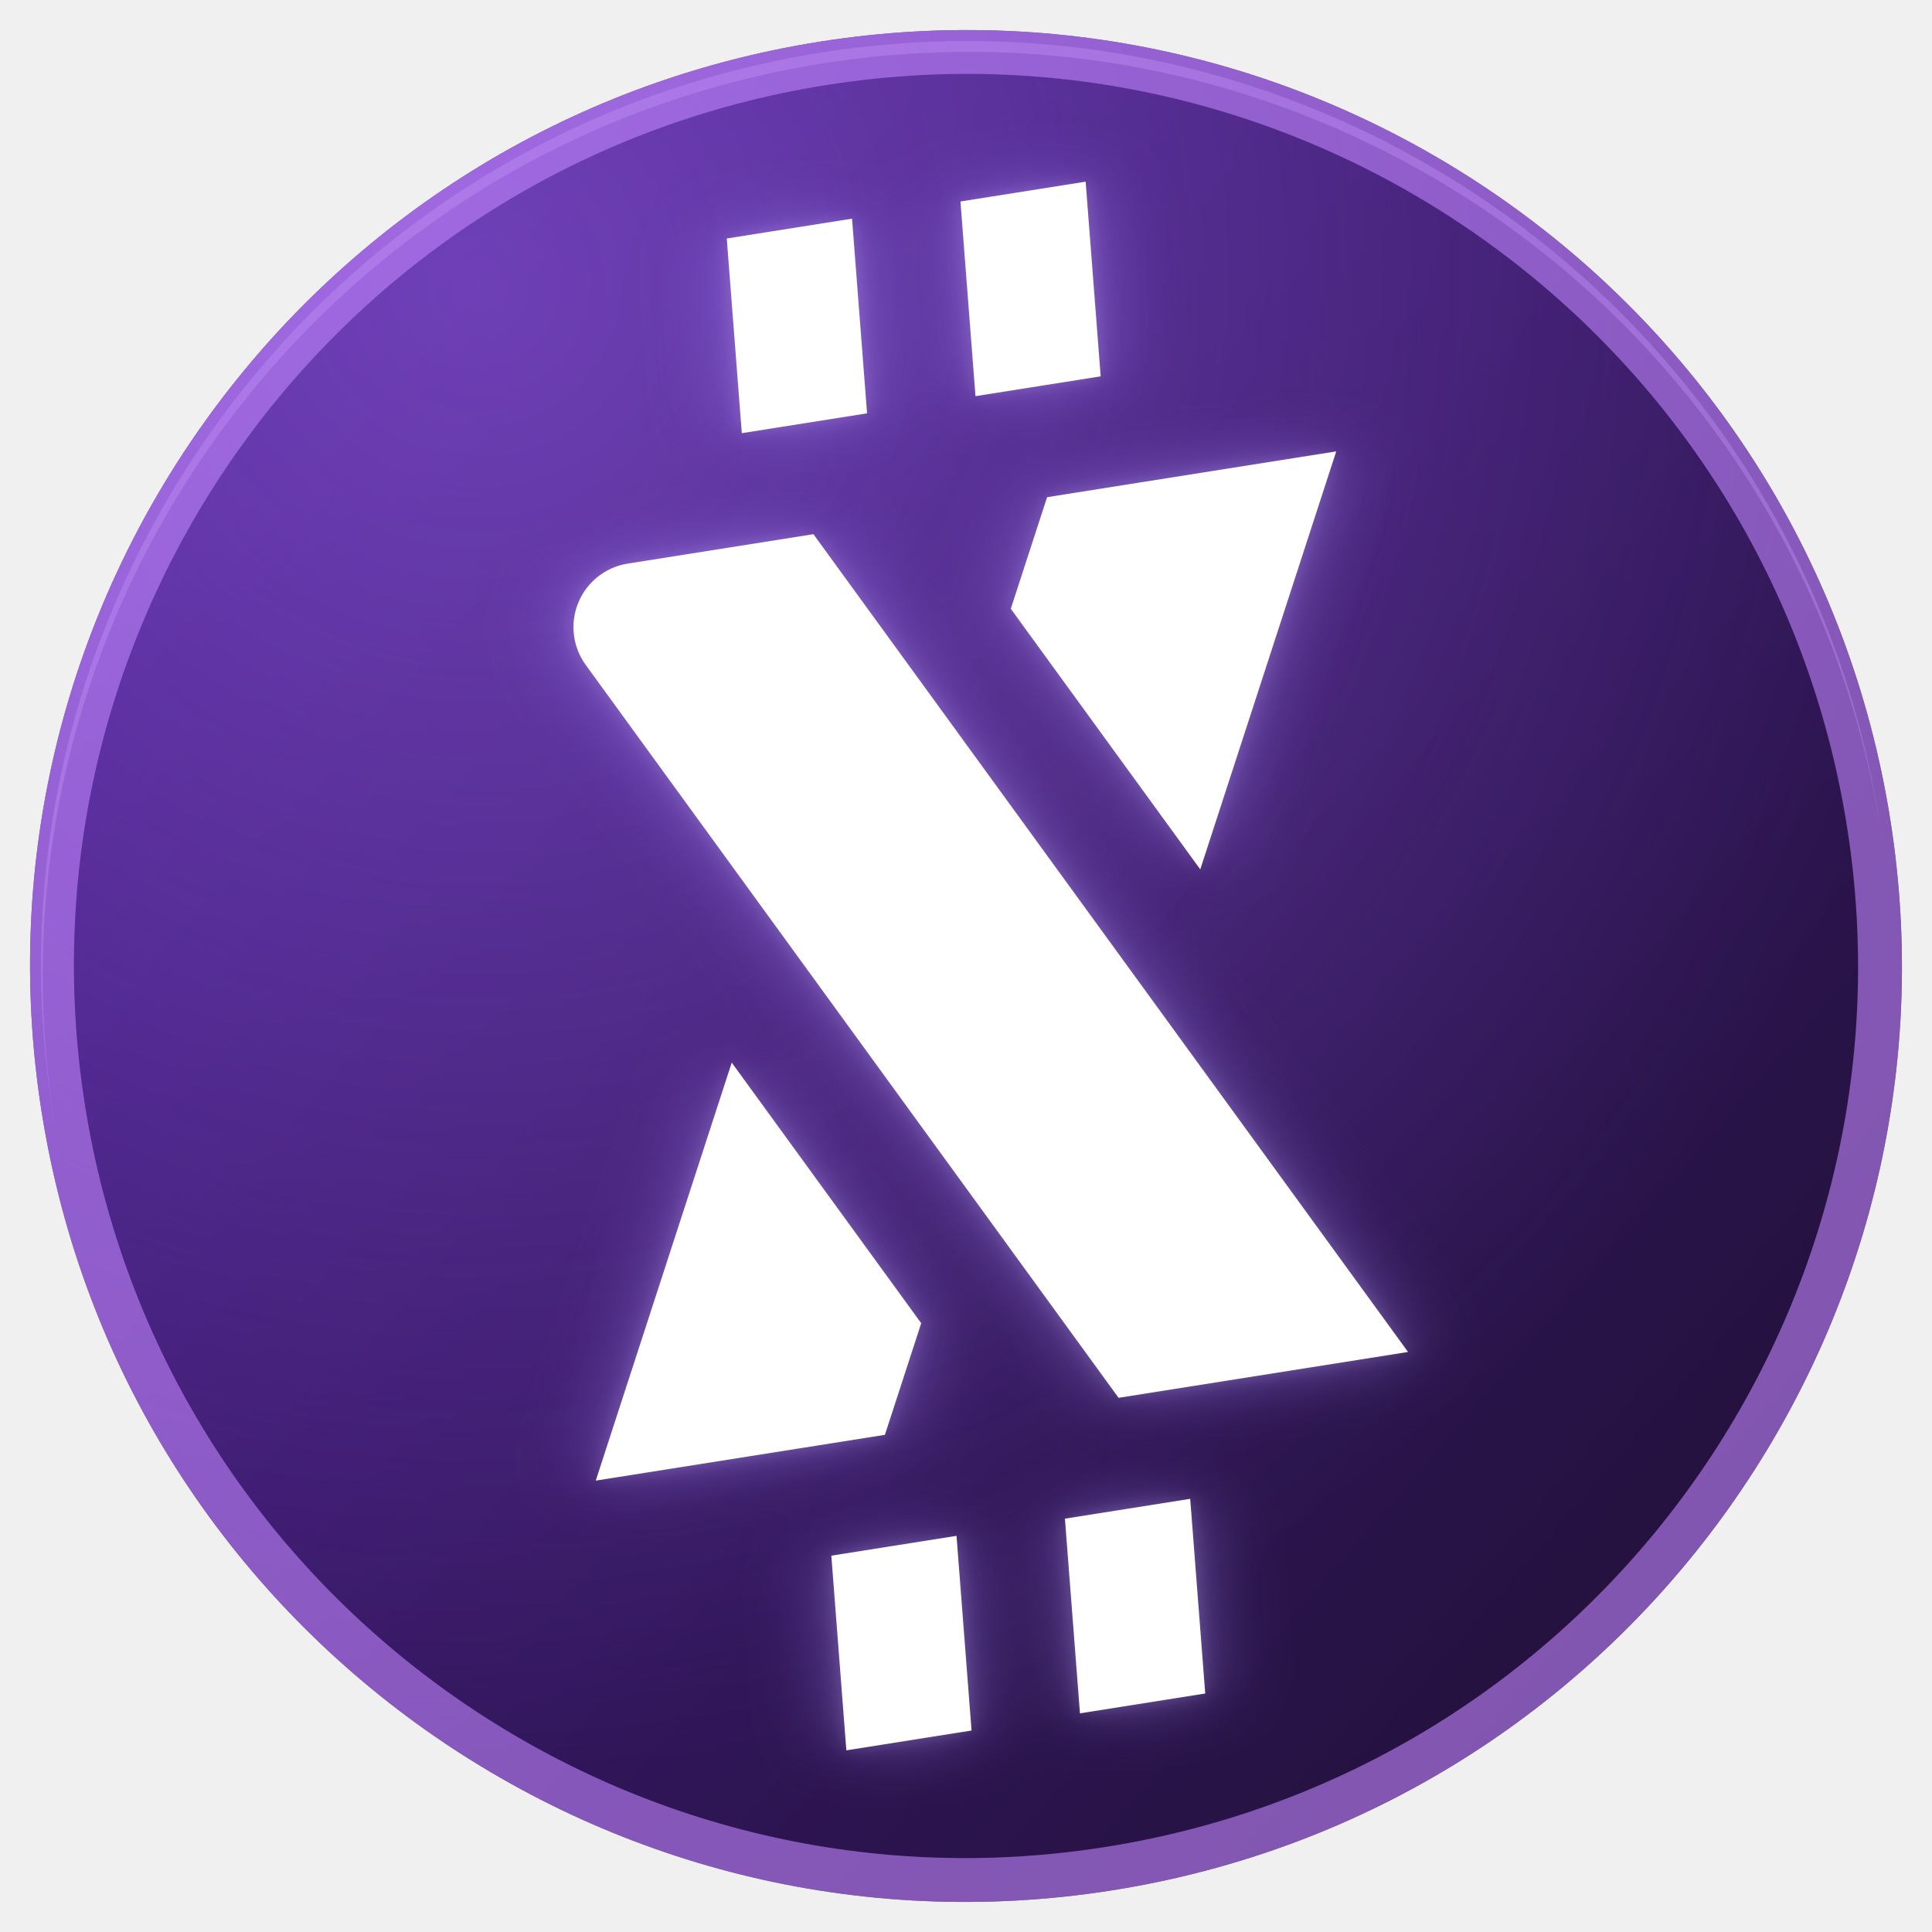
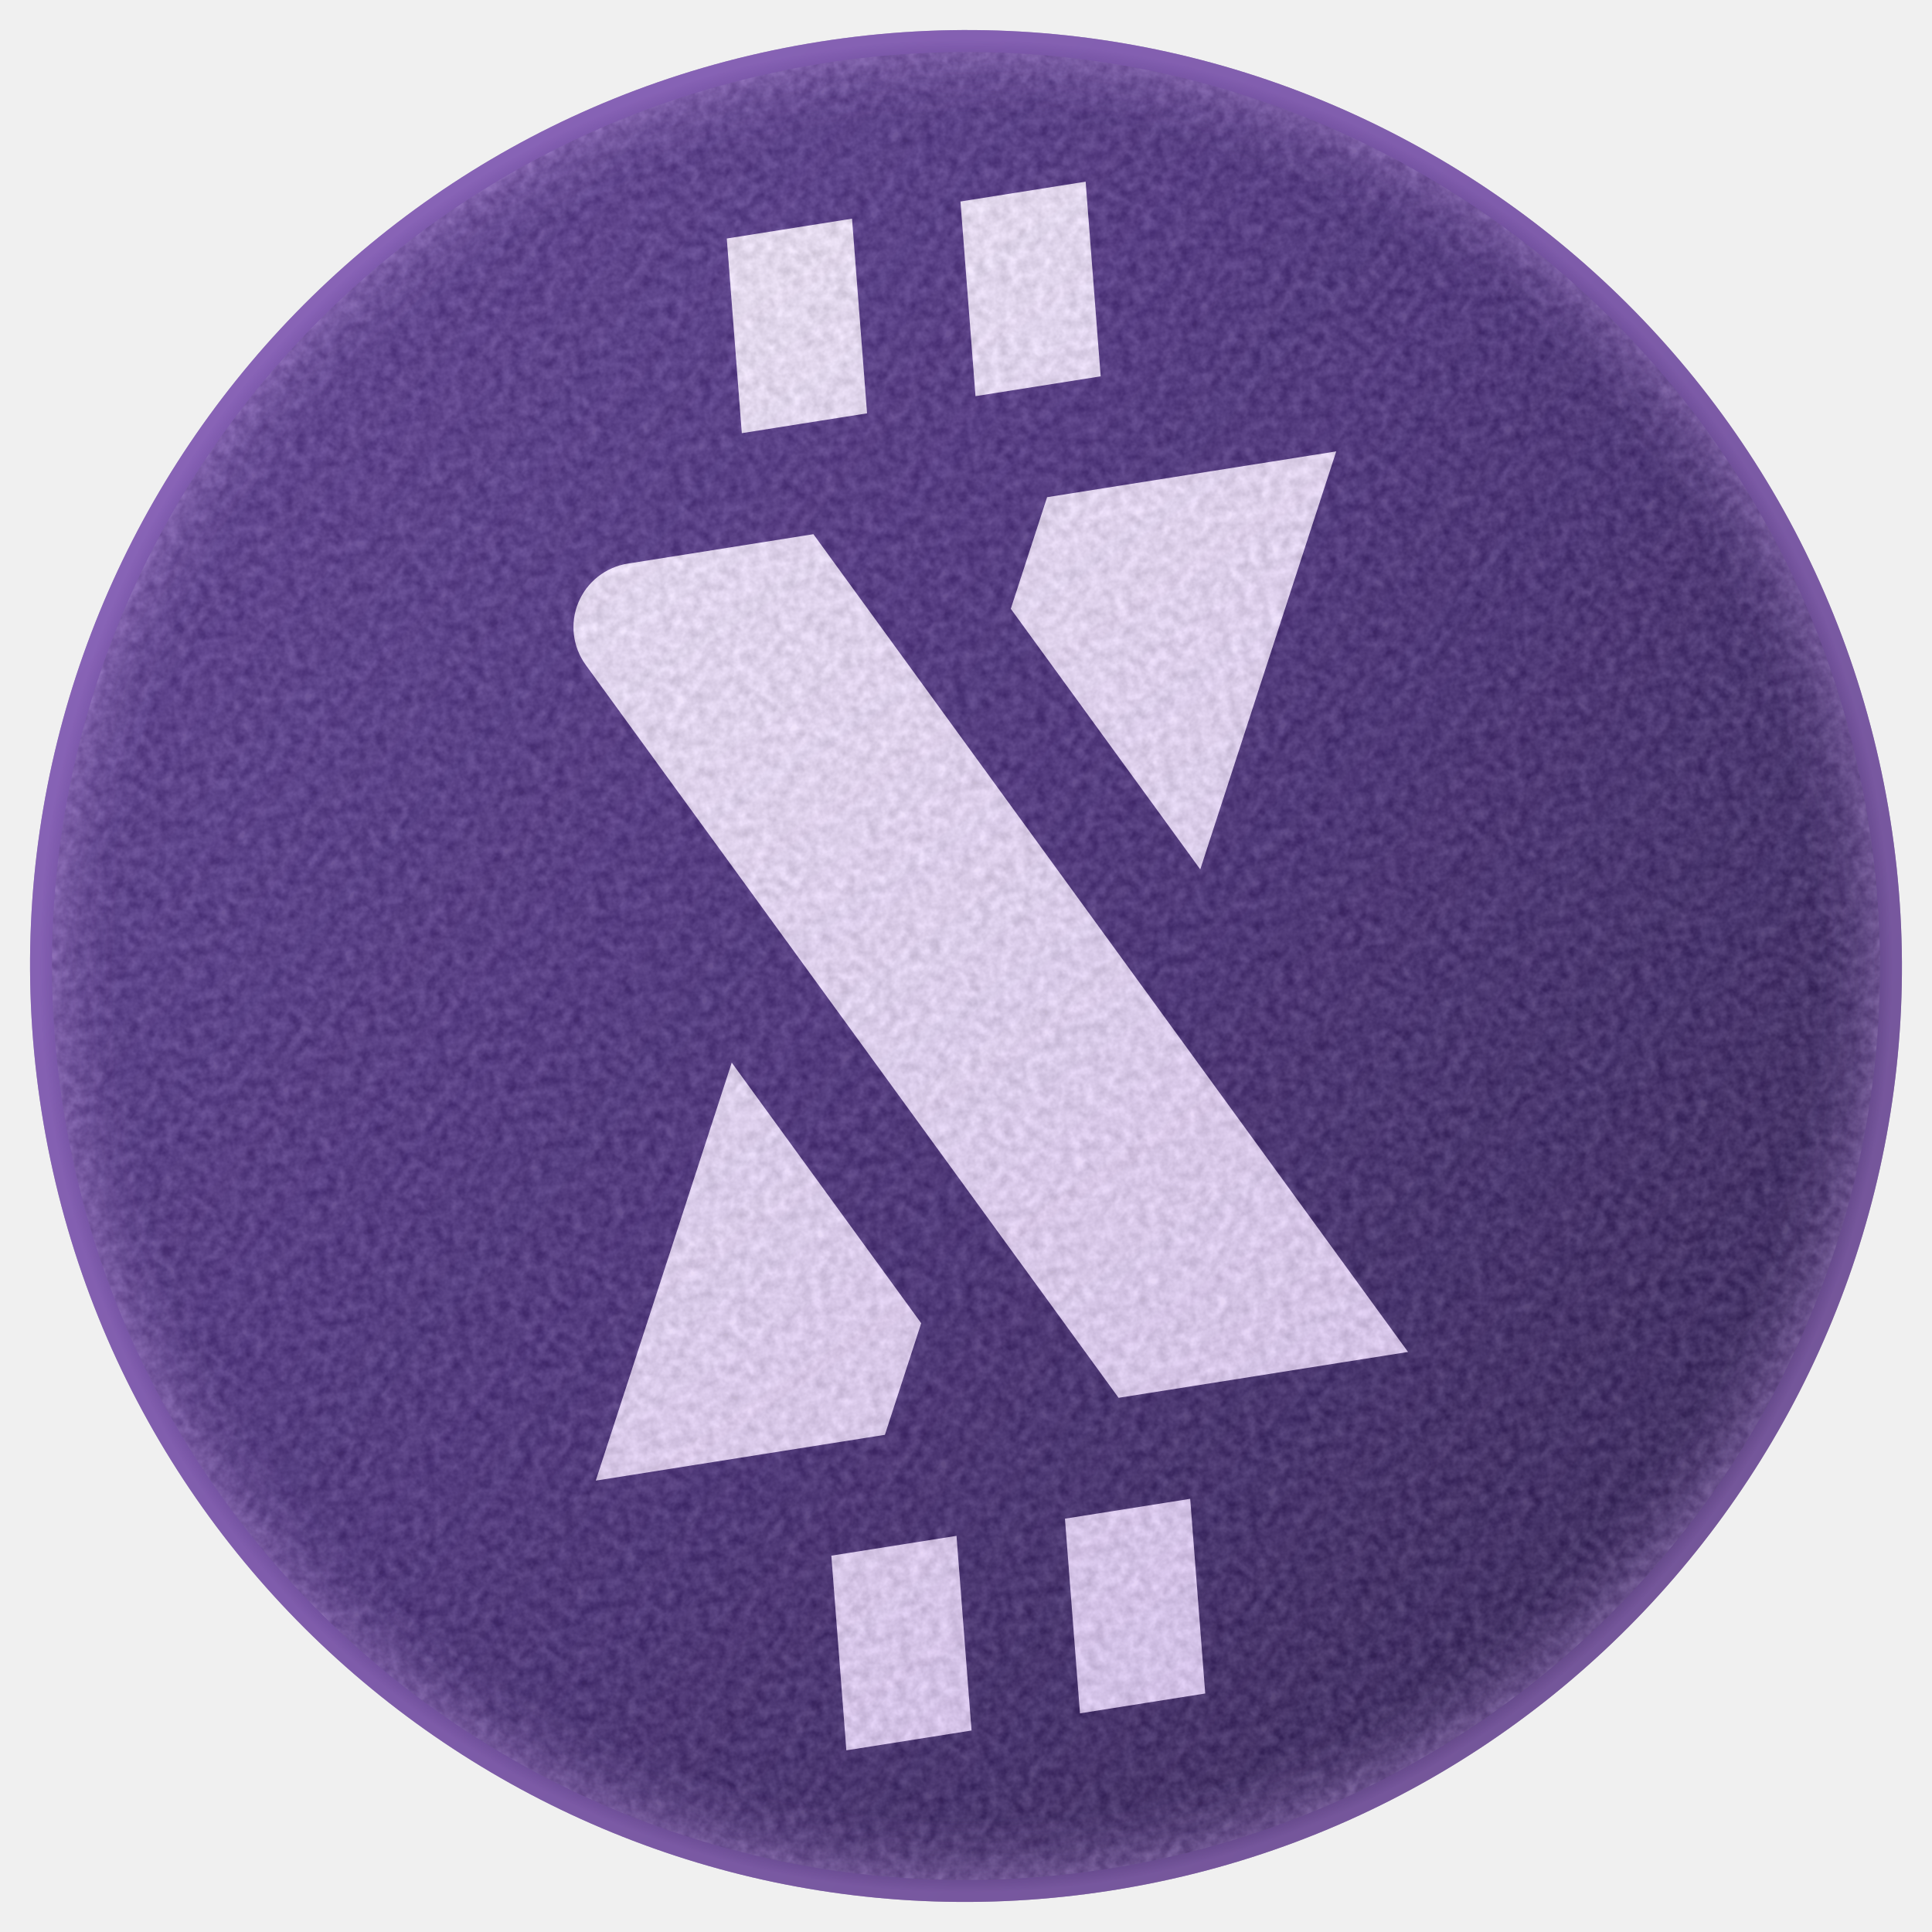
<svg xmlns="http://www.w3.org/2000/svg" viewBox="0 0 256 256" width="256" height="256">
  <defs>
    <path id="mmx-glyph" d="M94.29 72H117.66L174.78 184H138.34L87.16 83.64A8 8 0 0 1 94.29 72ZM147.08 72H183.48L158.65 120.69L140.45 85ZM108.92 184H72.52L97.35 135.31L115.55 171ZM112.77 34H128.54L126.6 58.2H110.83ZM142.19 34H157.95L156.01 58.2H140.25ZM99.99 197.8H115.75L113.81 222H98.05ZM129.4 197.8H145.17L143.23 222H127.46Z" />
-     <filter id="soft-halo" filterUnits="userSpaceOnUse" x="-32" y="-32" width="320" height="320" color-interpolation-filters="sRGB">
-       <feGaussianBlur in="SourceAlpha" stdDeviation="4.5" result="wide" />
-       <feFlood flood-color="#a78bfa" flood-opacity="0.5" />
-       <feComposite in2="wide" operator="in" result="outer-glow" />
-       <feGaussianBlur in="SourceAlpha" stdDeviation="1.1" result="near" />
-       <feFlood flood-color="#e0caff" flood-opacity="0.22" />
-       <feComposite in2="near" operator="in" result="inner-glow" />
-       <feMerge>
-         <feMergeNode in="outer-glow" />
-         <feMergeNode in="inner-glow" />
-       </feMerge>
+     <filter id="surface-grain" filterUnits="userSpaceOnUse" x="0" y="0" width="256" height="256" color-interpolation-filters="sRGB">
+       <feTurbulence type="fractalNoise" baseFrequency="0.68" numOctaves="3" seed="19" />
+       <feColorMatrix type="matrix" values="0.6 1.2 0.2 0 -0.5                                           0.6 1.2 0.2 0 -0.5                                           0.6 1.2 0.2 0 -0.43                                           0   0   0   0  0.15" />
+       <feComposite in2="SourceAlpha" operator="in" />
    </filter>
-     <clipPath id="face-clip">
-       <circle cx="128" cy="128" r="122" />
-     </clipPath>
    <linearGradient id="base" gradientUnits="userSpaceOnUse" x1="12.086" y1="-10.141" x2="243.914" y2="266.141">
-       <stop stop-color="#4c1d95" />
-       <stop offset="1" stop-color="#1d102f" />
+       <stop stop-color="#634298" />
+       <stop offset="0.48" stop-color="#4c307b" />
+       <stop offset="1" stop-color="#31204f" />
    </linearGradient>
-     <radialGradient id="light" gradientUnits="userSpaceOnUse" cx="76.8" cy="25.6" r="291.885">
-       <stop stop-color="#a670fa" stop-opacity="0.439" />
-       <stop offset="0.7" stop-color="#a670fa" stop-opacity="0" />
+     <radialGradient id="rim" gradientUnits="userSpaceOnUse" cx="128" cy="128" r="128">
+       <stop offset="0.91" stop-color="#bf93e8" stop-opacity="0" />
+       <stop offset="0.95" stop-color="#bf93e8" stop-opacity="0.14" />
+       <stop offset="0.99" stop-color="#bf93e8" stop-opacity="0.44" />
+       <stop offset="1" stop-color="#bf93e8" stop-opacity="0.44" />
    </radialGradient>
-     <mask id="rim" maskUnits="userSpaceOnUse" x="0" y="0" width="256" height="256">
-       <circle cx="128" cy="128" r="126.5" fill="#fff" />
-       <circle cx="128" cy="129.5" r="126.5" fill="#000" />
-     </mask>
+     <linearGradient id="glyph-light" gradientUnits="userSpaceOnUse" x1="82" y1="34" x2="169" y2="222">
+       <stop stop-color="#f5eafd" />
+       <stop offset="1" stop-color="#dfc9f3" />
+     </linearGradient>
  </defs>
  <g transform="translate(4 4) scale(0.96875)">
    <g transform="rotate(-9 128 128)">
      <circle cx="128" cy="128" r="128" fill="url(#base)" />
-       <circle cx="128" cy="128" r="128" fill="url(#light)" />
-       <circle cx="128" cy="128" r="128" fill="#d7beff" fill-opacity="0.333" mask="url(#rim)" />
-       <circle cx="128" cy="128" r="125" fill="none" stroke="#c084fc" stroke-opacity="0.6" stroke-width="6" />
-       <g clip-path="url(#face-clip)">
-         <g transform="translate(128 128) scale(1.1) translate(-128 -128)">
-           <use href="#mmx-glyph" filter="url(#soft-halo)" fill="#fff" />
-           <use href="#mmx-glyph" fill="#fff" />
-         </g>
-       </g>
+       <circle cx="128" cy="128" r="128" fill="url(#rim)" />
+       <use href="#mmx-glyph" fill="url(#glyph-light)" transform="translate(128 128) scale(1.1) translate(-128 -128)" />
+       <circle cx="128" cy="128" r="125" filter="url(#surface-grain)" />
    </g>
  </g>
</svg>
